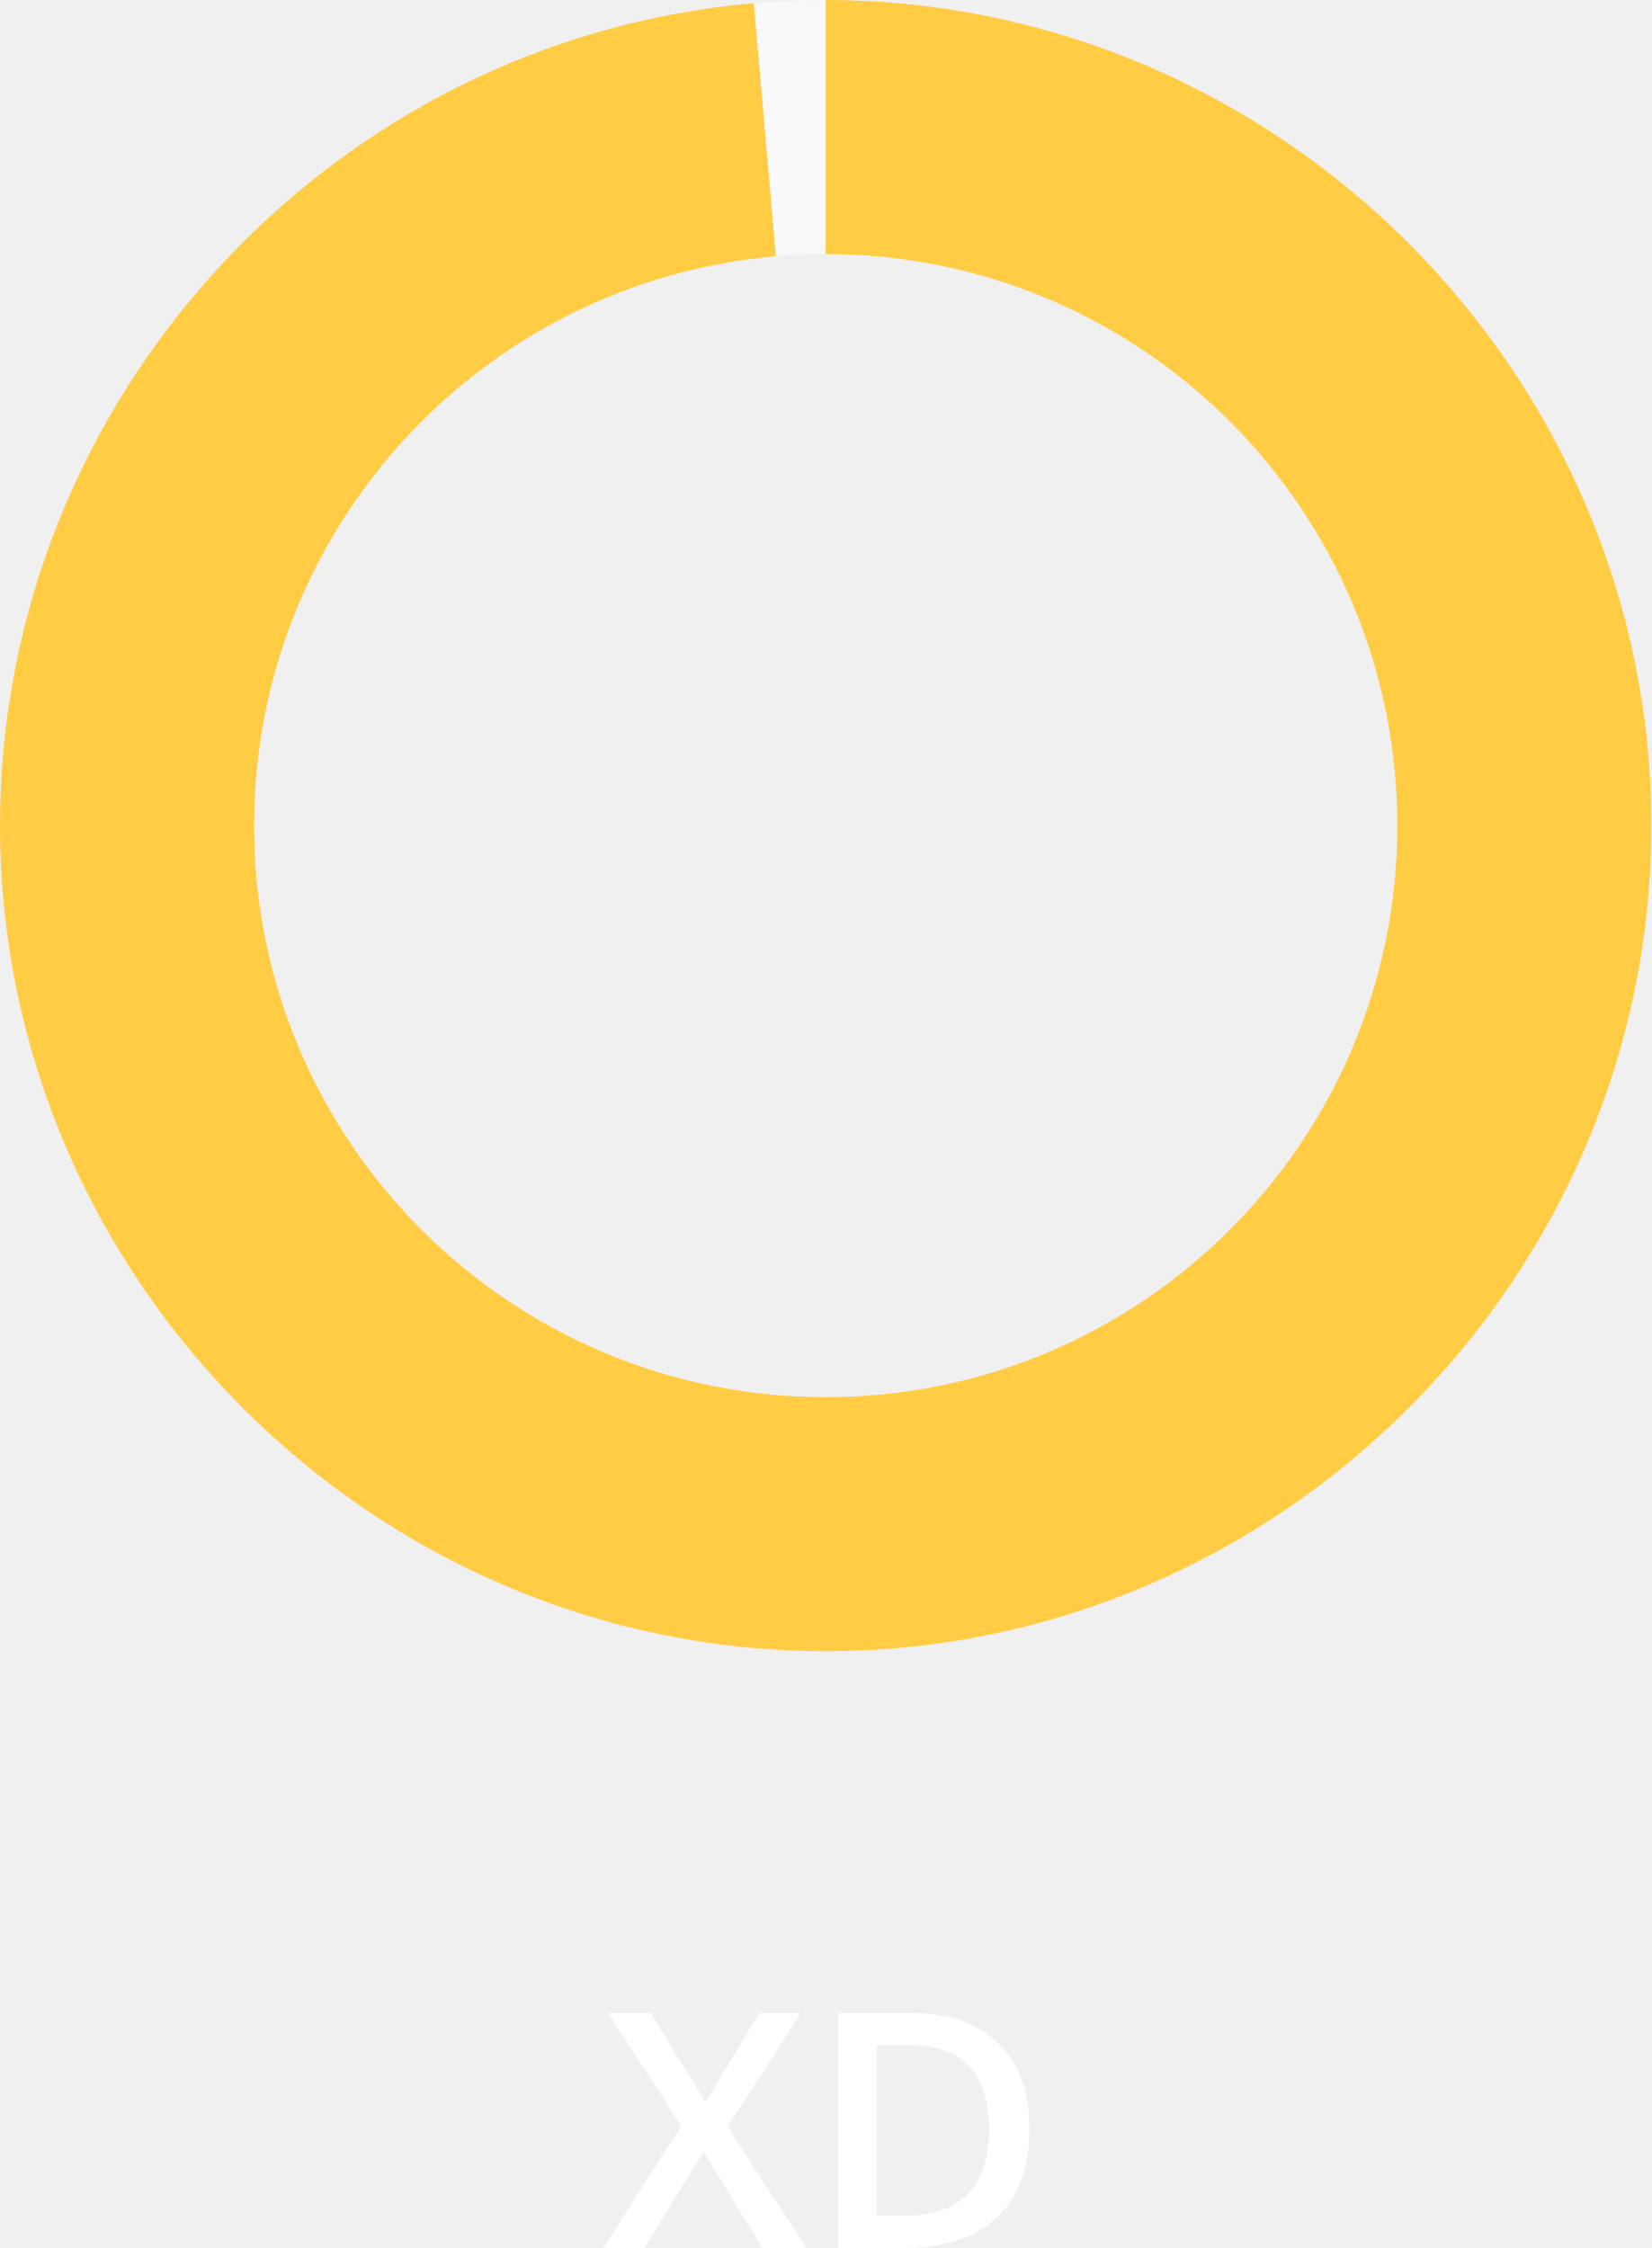
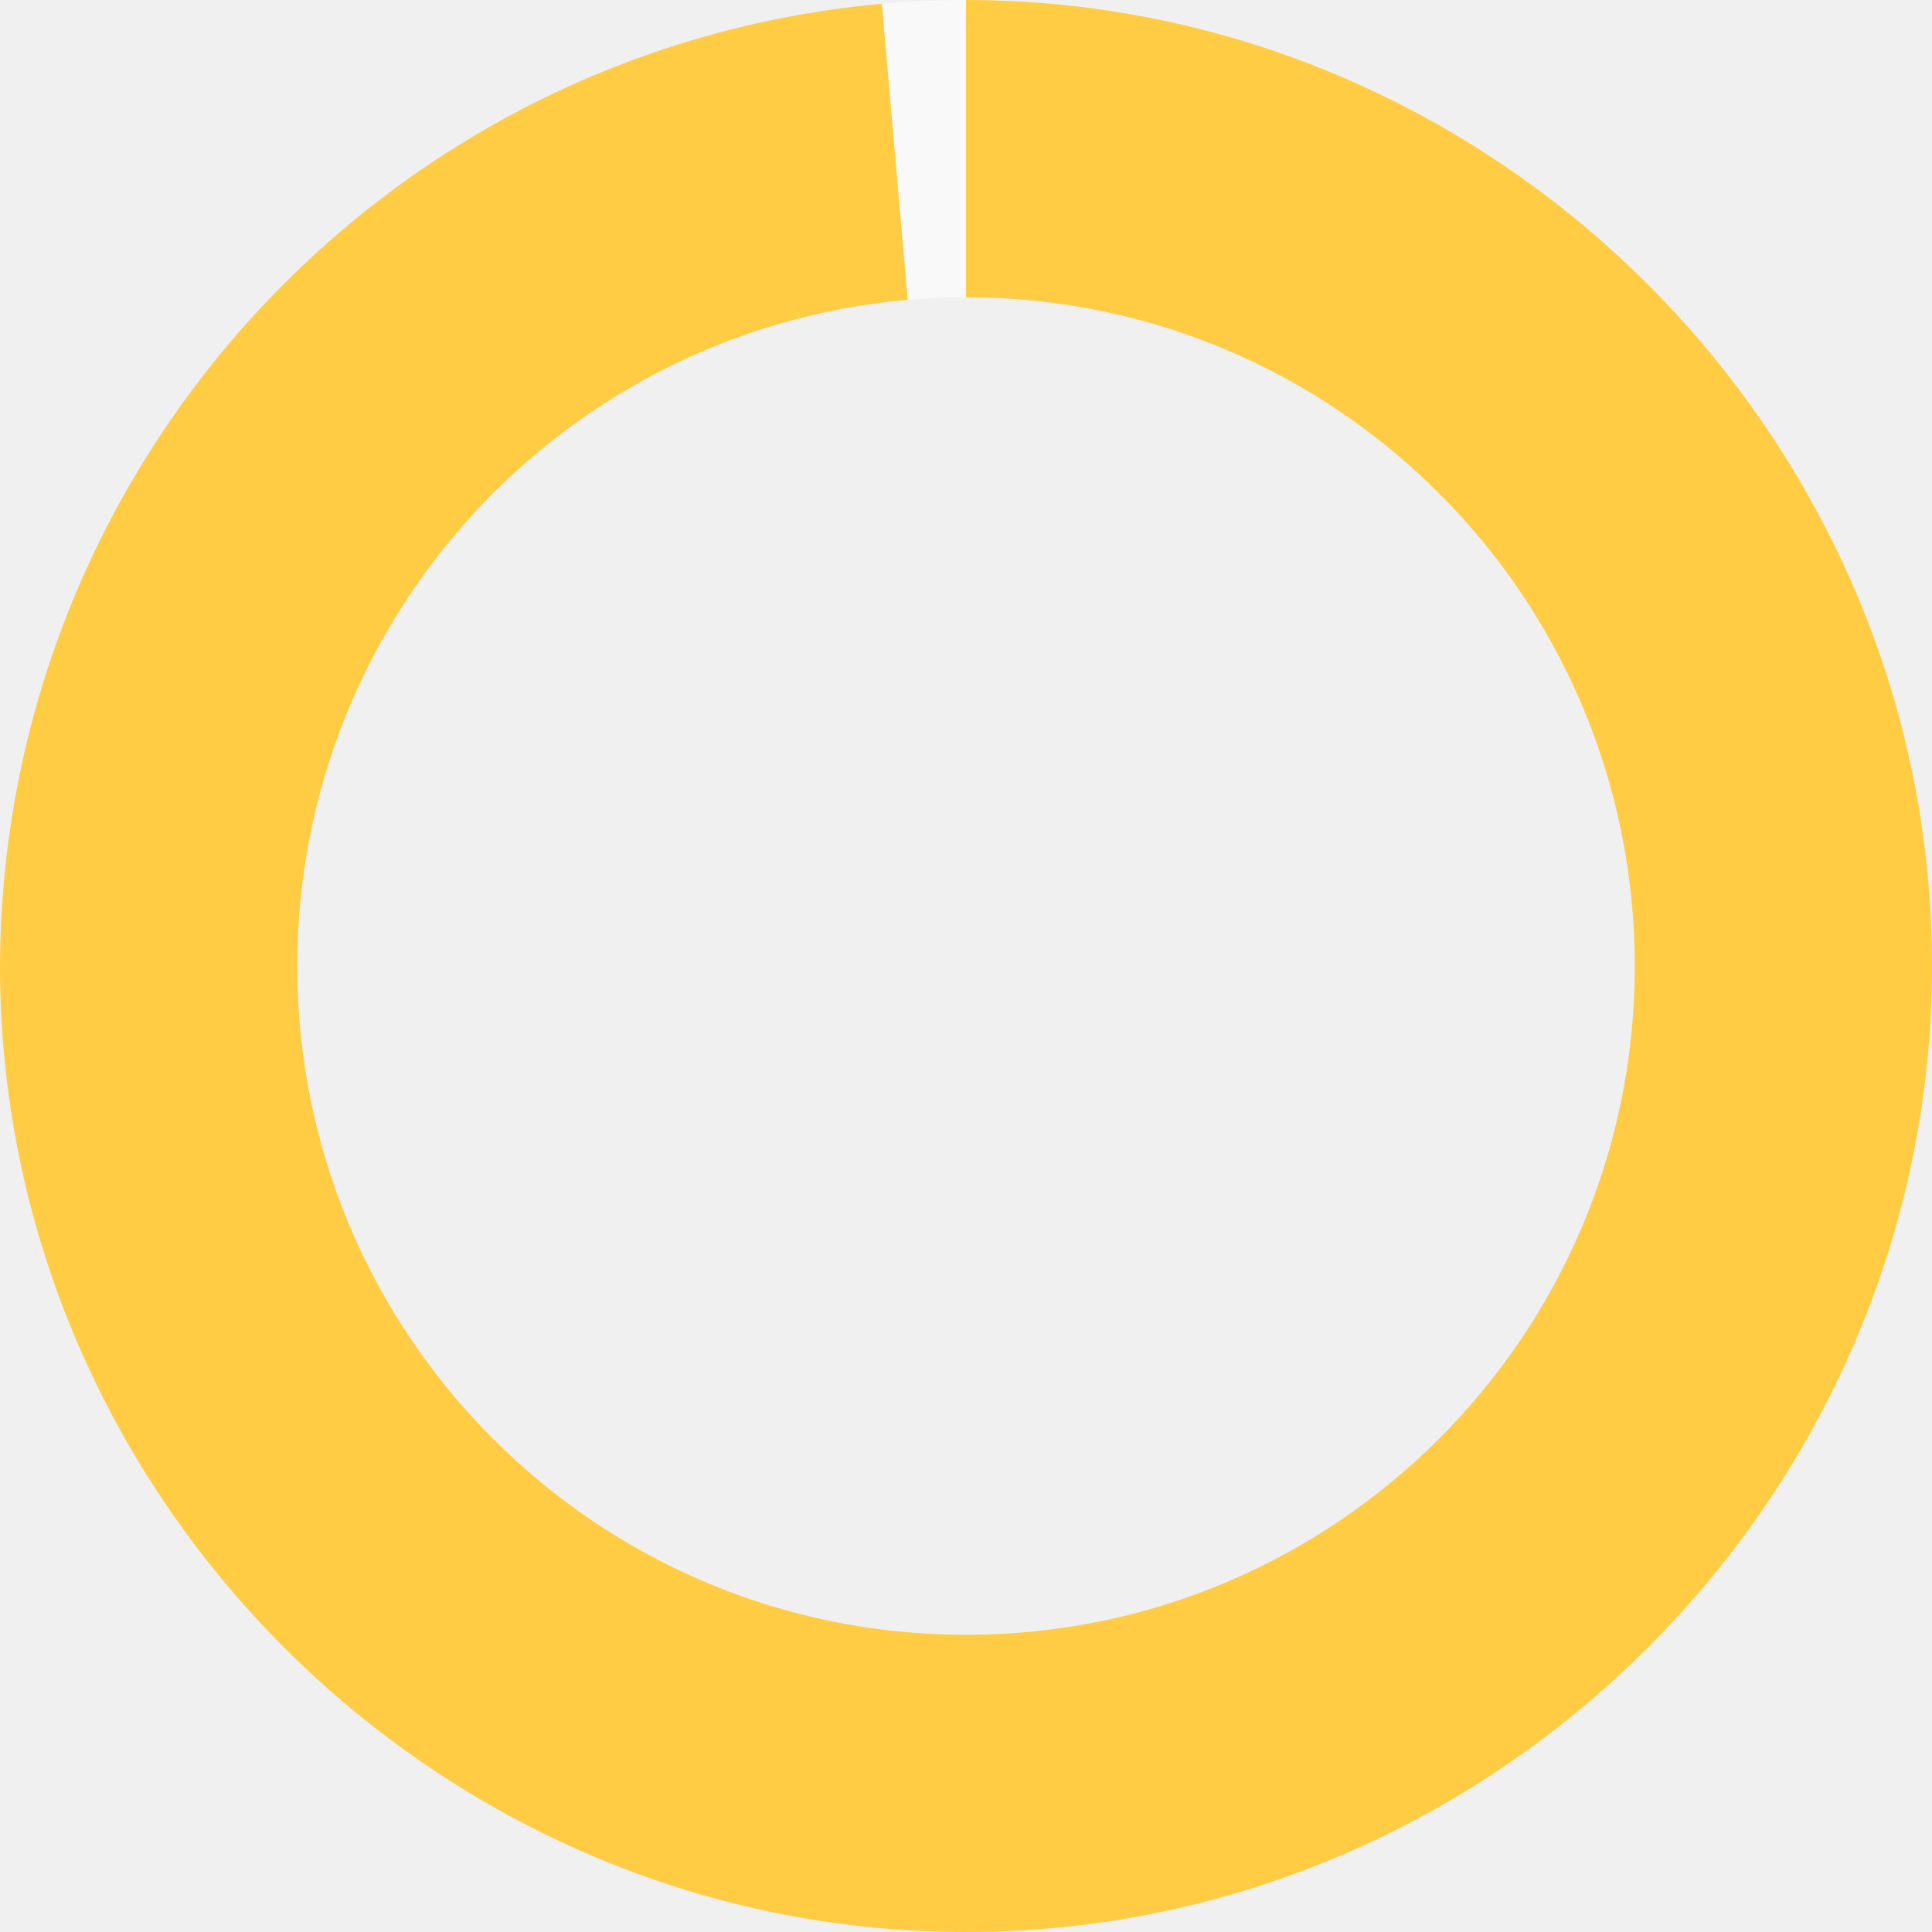
- <svg xmlns="http://www.w3.org/2000/svg" id="skillXD" width="213" height="289.985" viewBox="0 0 213 289.985">
-   <g id="Group_198" data-name="Group 198" transform="translate(315.977 -5419.708)">
-     <path id="Path_784" data-name="Path 784" d="M-211.934,5709.693h-5.7l-7.588-12.4-7.649,12.4h-5.308l10.055-15.715-9.412-14.6h5.514l7.007,11.465,7.008-11.465h5.349l-9.475,14.678Z" fill="#fff" />
-     <path id="Path_785" data-name="Path 785" d="M-183.2,5694.248q0,7.506-4.167,11.475t-12,3.97h-8.48v-30.31h9.371q7.236,0,11.257,3.9T-183.2,5694.248Zm-5.225.166q0-10.884-10.18-10.884H-202.9v22h3.525Q-188.423,5705.526-188.424,5694.414Z" fill="#fff" />
-   </g>
+ <svg xmlns="http://www.w3.org/2000/svg" id="skillXD" width="150" height="150" viewBox="0 0 150 150">
  <g id="Group_199" data-name="Group 199" transform="translate(315.977 -5419.708)">
-     <path id="Path_786" data-name="Path 786" d="M-209.477,5419.708v32.77q-3.255,0-6.43.28l-2.85-32.64c1.54-.14,3.09-.24,4.63-.31S-211.027,5419.708-209.477,5419.708Z" fill="#f9f9f9" />
-     <path id="Path_787" data-name="Path 787" d="M-102.977,5526.208c0,58.42-48.08,106.5-106.5,106.5s-106.5-48.08-106.5-106.5c0-54.93,42.5-101.31,97.22-106.09l2.85,32.64a73.738,73.738,0,0,0-67.3,73.45,73.73,73.73,0,0,0,73.73,73.73,73.73,73.73,0,0,0,73.73-73.73,73.73,73.73,0,0,0-73.73-73.73v-32.77C-151.057,5419.708-102.977,5467.788-102.977,5526.208Z" fill="#fc4" />
+     <path id="Path_786" data-name="Path 786" d="M-212.222,5419.708v23.077q-2.292,0-4.528.2L-218.757,5420c1.085-.1,2.176-.169,3.261-.219S-213.313,5419.708-212.222,5419.708Z" transform="translate(-28.755)" fill="#f9f9f9" />
+     <path id="Path_787" data-name="Path 787" d="M-165.977,5494.708c0,41.141-33.859,75-75,75s-75-33.859-75-75A75.288,75.288,0,0,1-247.512,5420l2.007,22.985a51.928,51.928,0,0,0-47.394,51.726,51.923,51.923,0,0,0,51.923,51.923,51.923,51.923,0,0,0,51.923-51.923,51.923,51.923,0,0,0-51.923-51.923v-23.077C-199.836,5419.708-165.977,5453.567-165.977,5494.708Z" fill="#fc4" />
  </g>
</svg>
